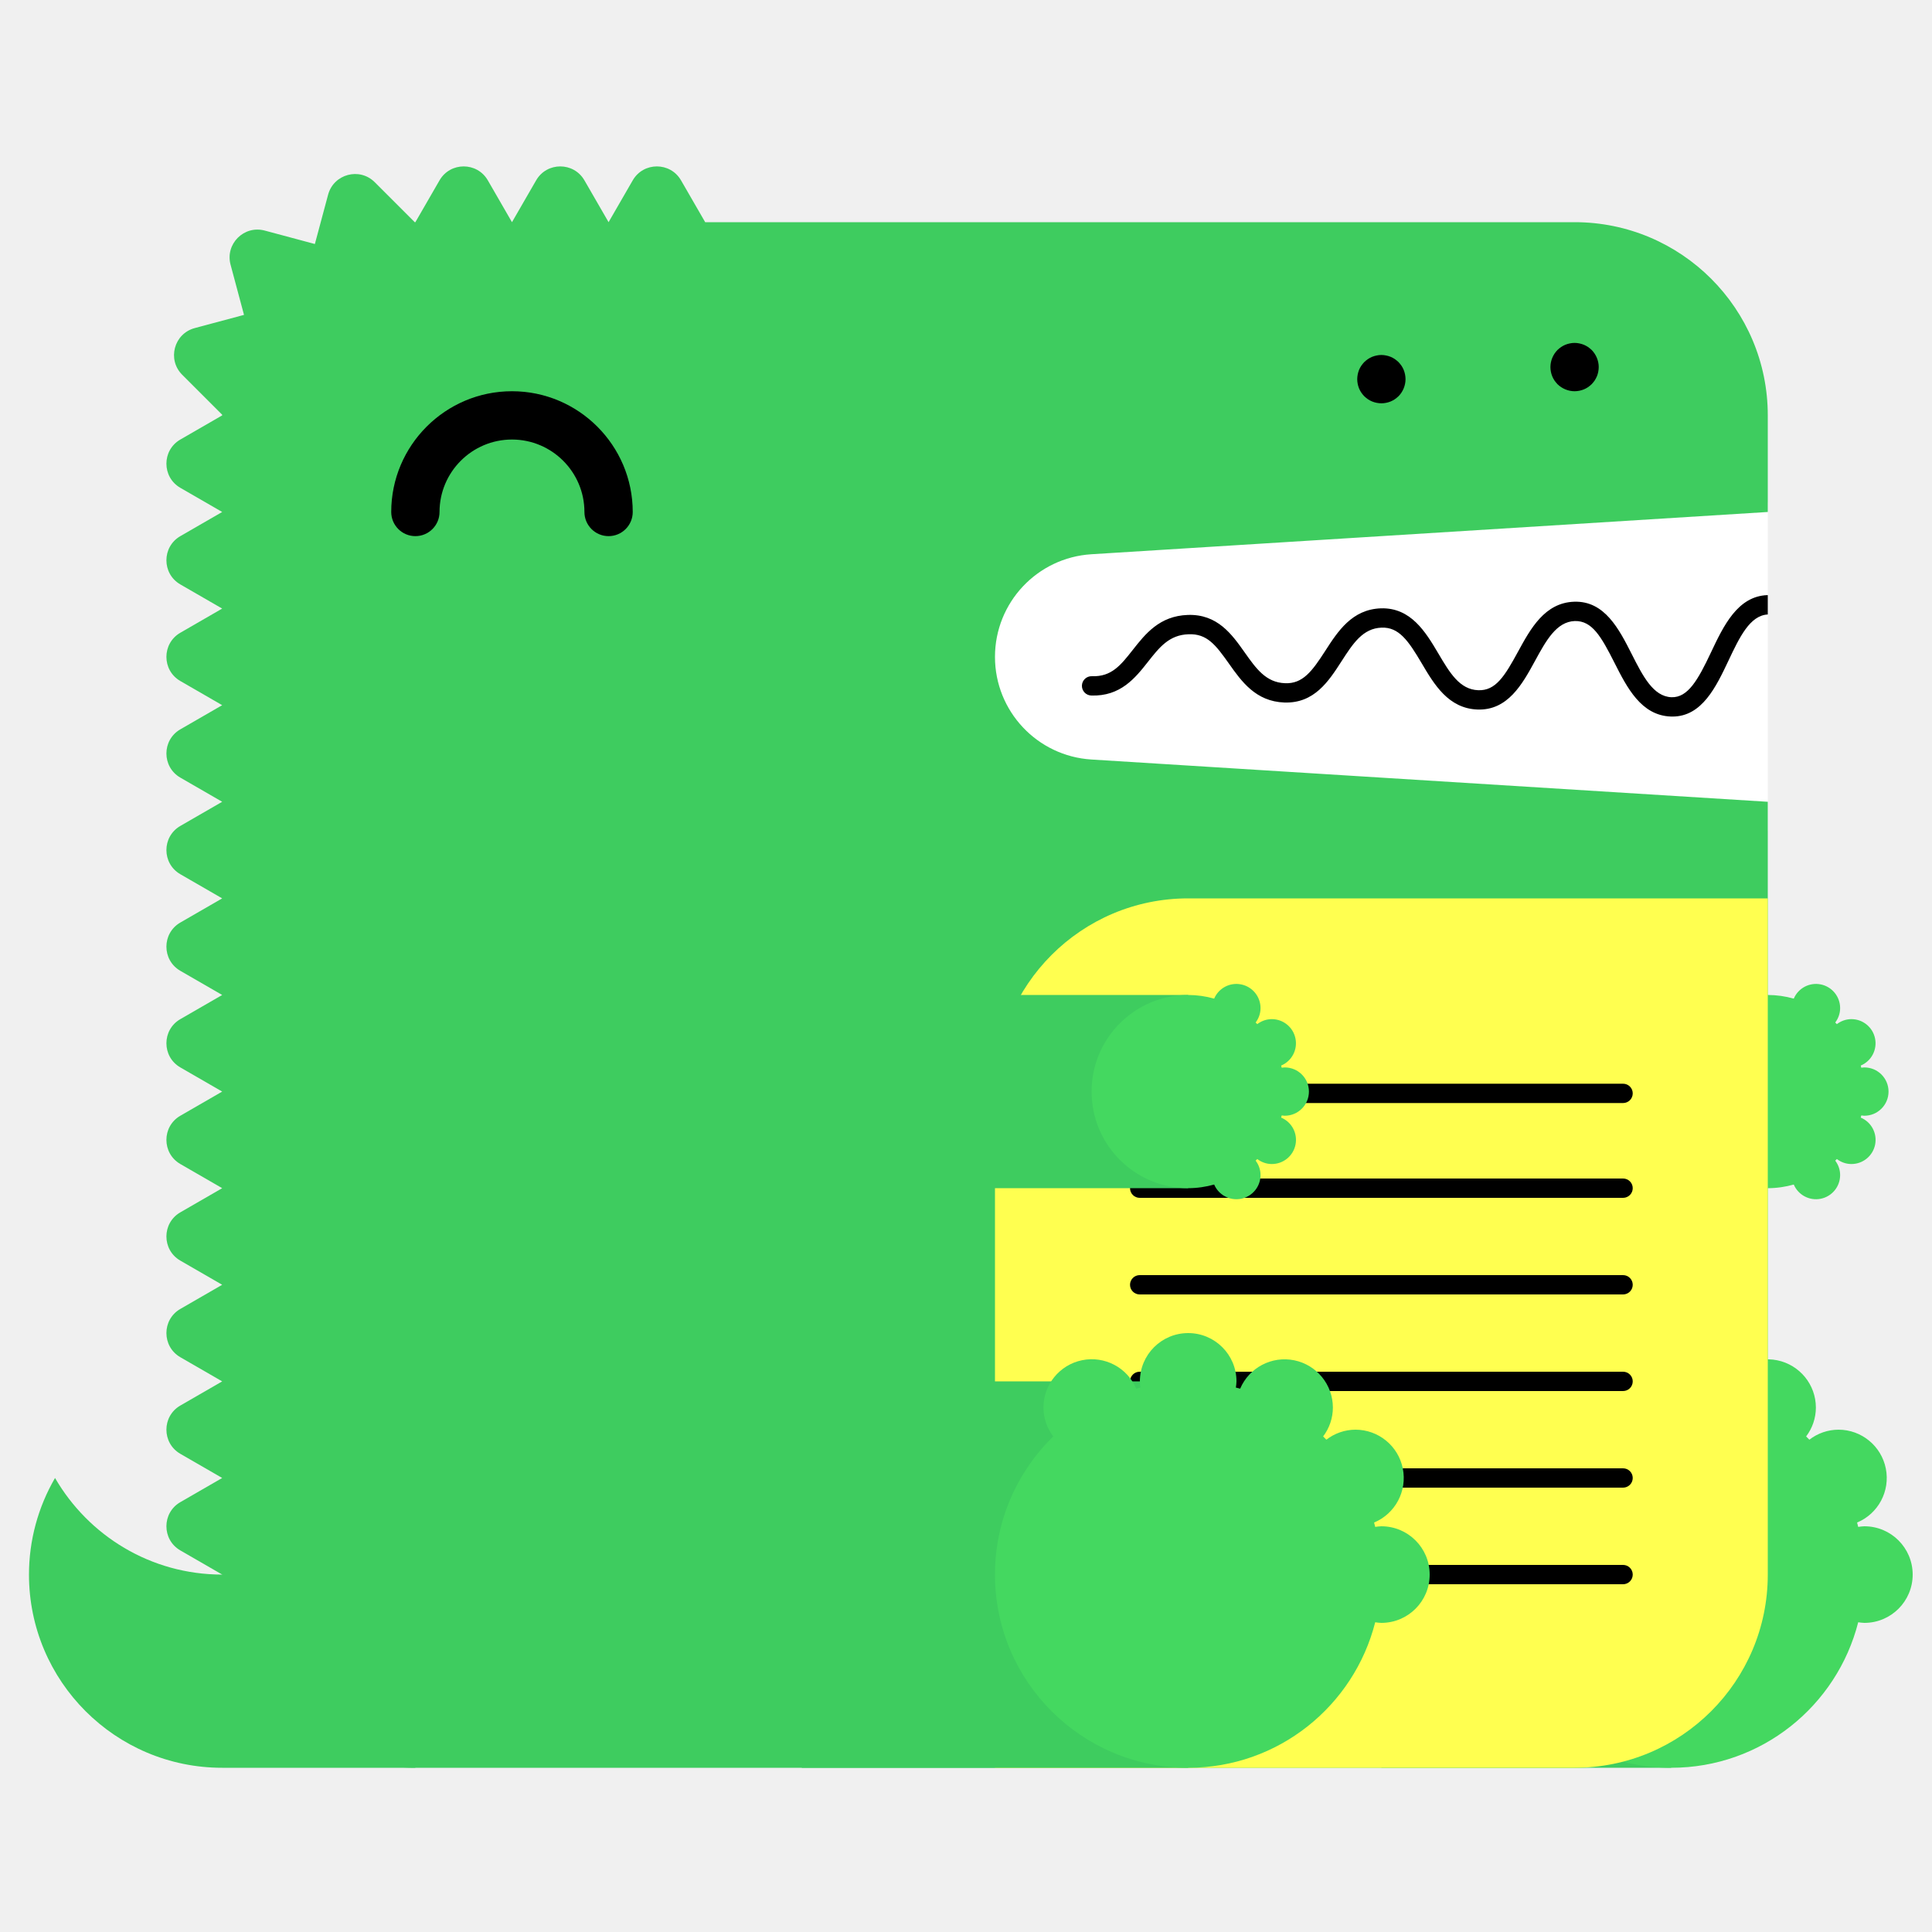
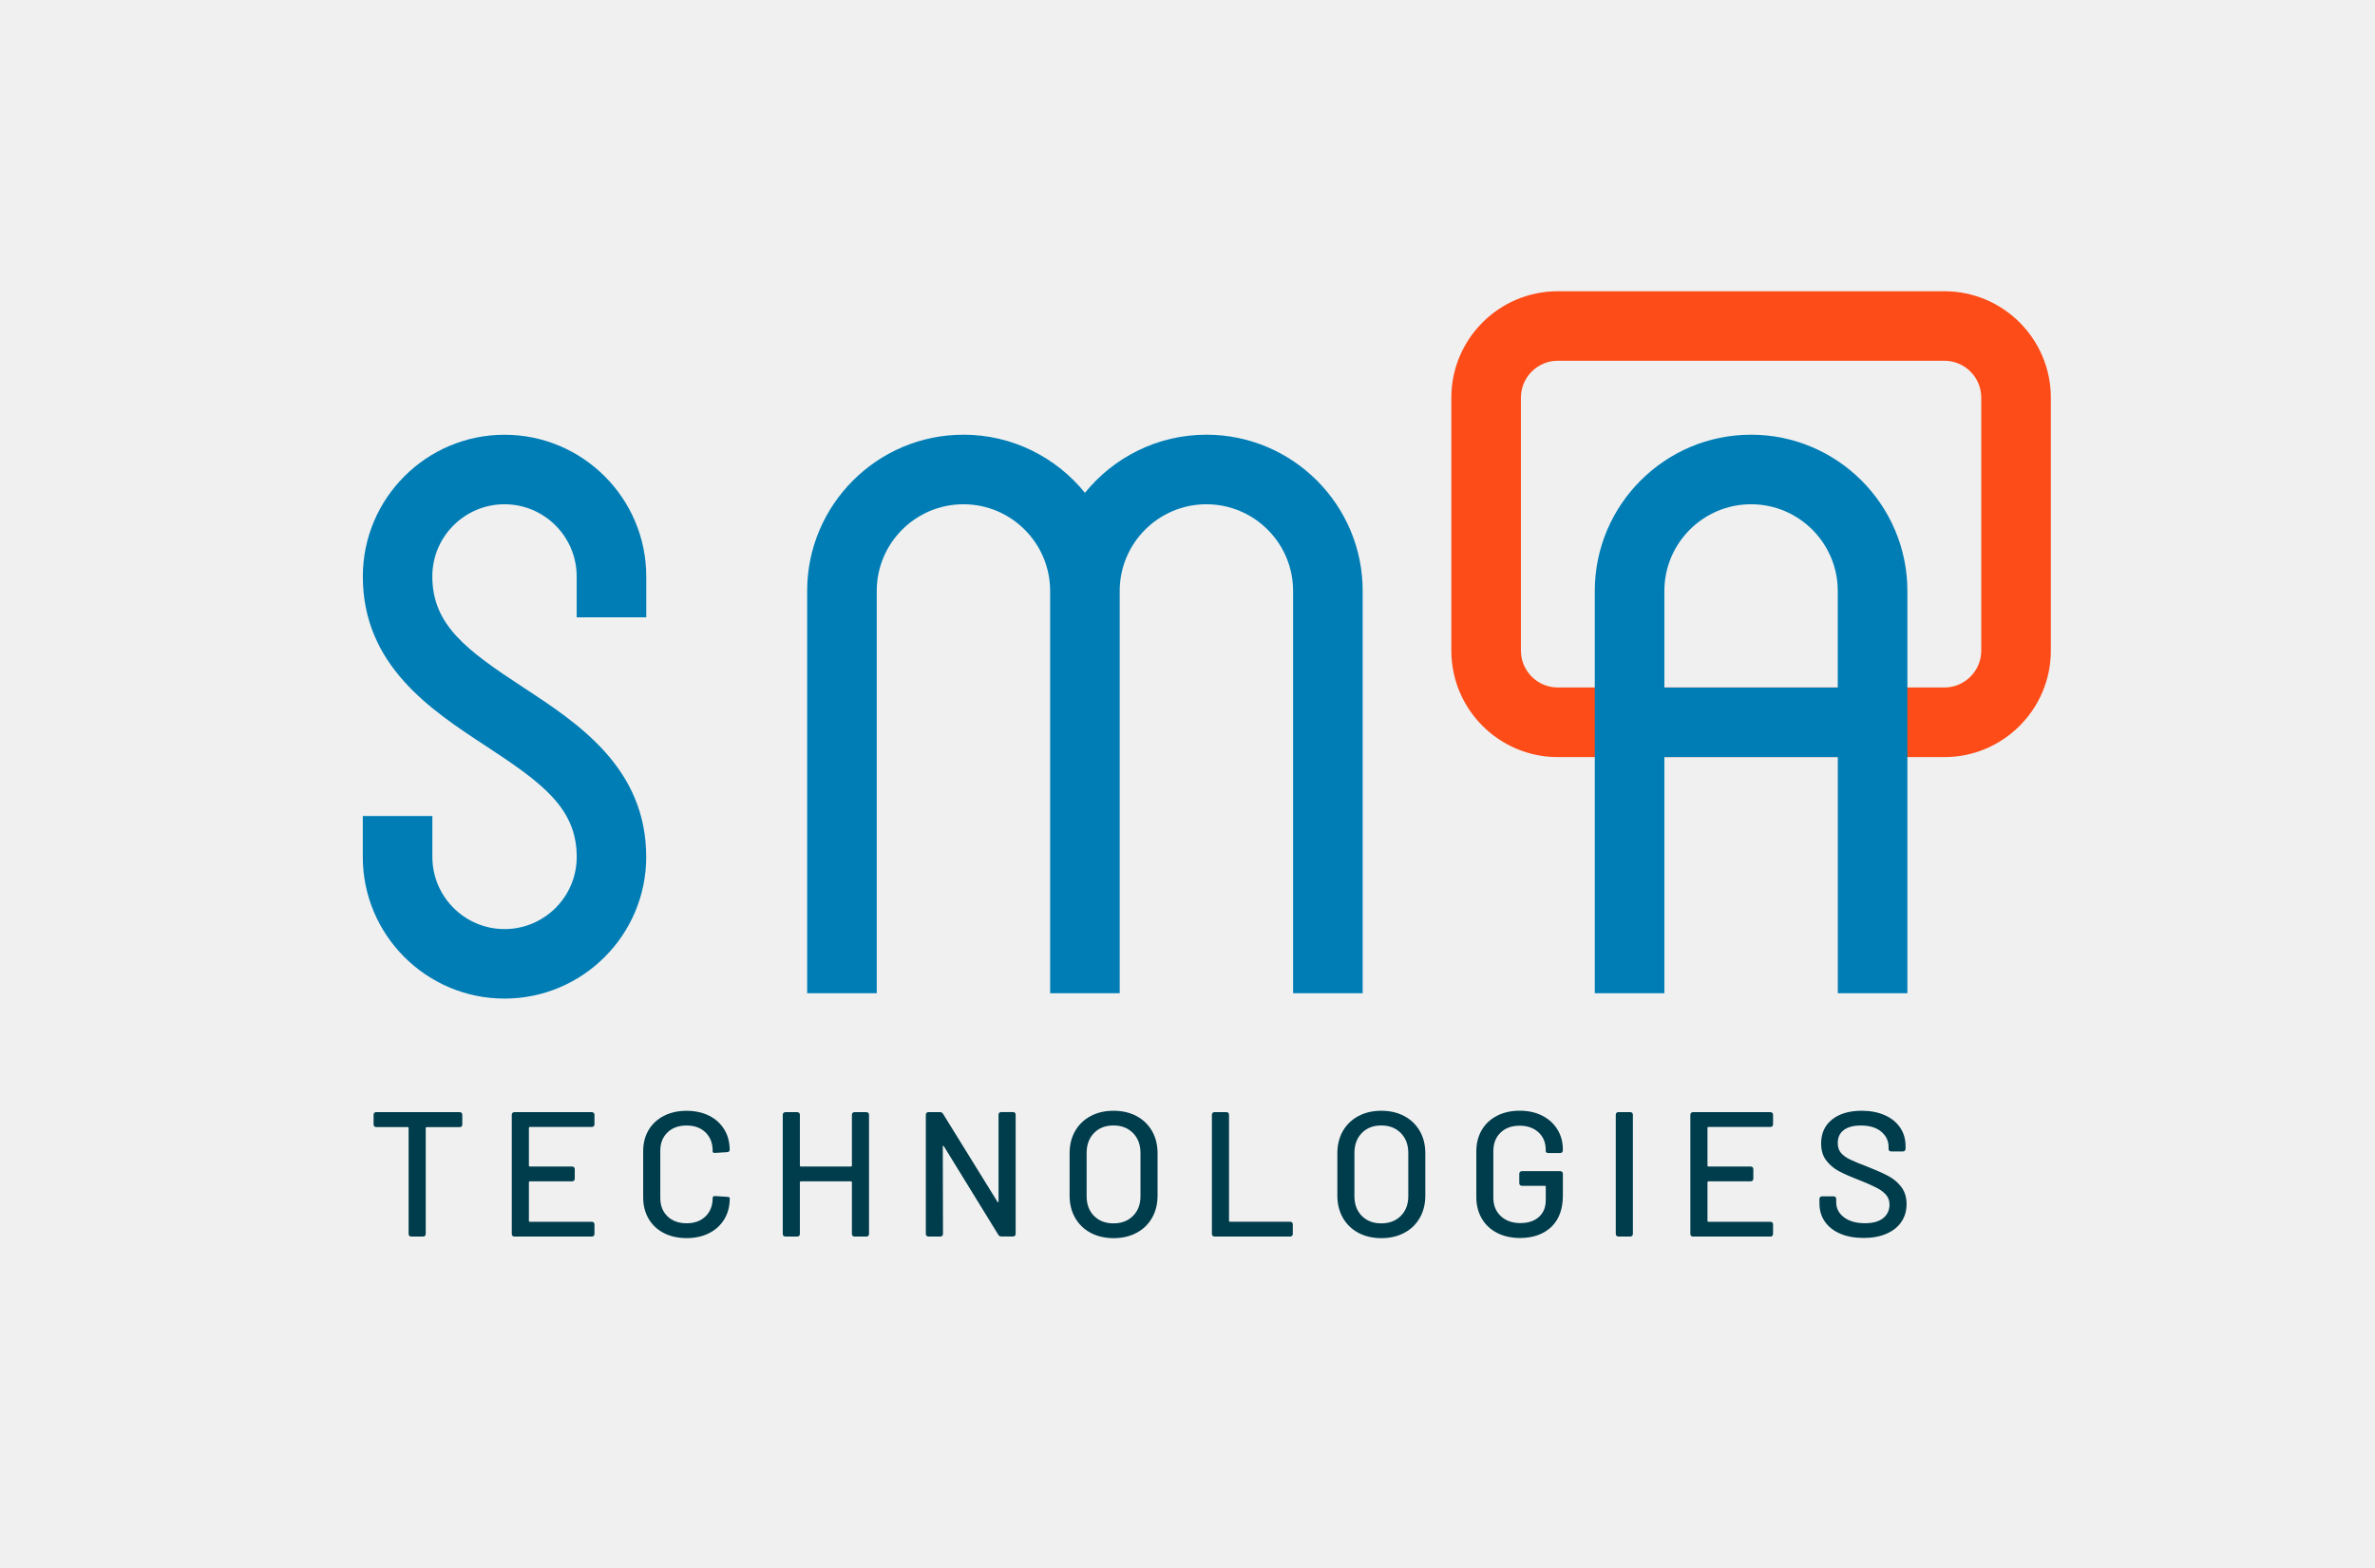
- <svg xmlns="http://www.w3.org/2000/svg" width="200" height="200" viewBox="0 0 200 200">
-   <g fill="none" fill-rule="evenodd">
-     <path fill="#FFF" d="M99 52h84v34H99z" />
-     <path d="M23 163c-7.398 0-13.843-4.027-17.303-10A19.886 19.886 0 0 0 3 163c0 11.046 8.954 20 20 20h20v-20H23z" fill="#3ECC5F" />
-     <path d="M112.98 57.376L183 53V43c0-11.046-8.954-20-20-20H73l-2.5-4.33c-1.112-1.925-3.889-1.925-5 0L63 23l-2.5-4.33c-1.111-1.925-3.889-1.925-5 0L53 23l-2.5-4.33c-1.111-1.925-3.889-1.925-5 0L43 23c-.022 0-.042.003-.065.003l-4.142-4.141c-1.57-1.571-4.252-.853-4.828 1.294l-1.369 5.104-5.192-1.392c-2.148-.575-4.111 1.389-3.535 3.536l1.39 5.193-5.102 1.367c-2.148.576-2.867 3.259-1.296 4.83l4.142 4.142c0 .021-.003.042-.003.064l-4.33 2.5c-1.925 1.111-1.925 3.889 0 5L23 53l-4.33 2.5c-1.925 1.111-1.925 3.889 0 5L23 63l-4.33 2.5c-1.925 1.111-1.925 3.889 0 5L23 73l-4.33 2.5c-1.925 1.111-1.925 3.889 0 5L23 83l-4.33 2.5c-1.925 1.111-1.925 3.889 0 5L23 93l-4.33 2.5c-1.925 1.111-1.925 3.889 0 5L23 103l-4.33 2.5c-1.925 1.111-1.925 3.889 0 5L23 113l-4.33 2.5c-1.925 1.111-1.925 3.889 0 5L23 123l-4.33 2.5c-1.925 1.111-1.925 3.889 0 5L23 133l-4.33 2.5c-1.925 1.111-1.925 3.889 0 5L23 143l-4.33 2.5c-1.925 1.111-1.925 3.889 0 5L23 153l-4.33 2.5c-1.925 1.111-1.925 3.889 0 5L23 163c0 11.046 8.954 20 20 20h120c11.046 0 20-8.954 20-20V83l-70.02-4.376A10.645 10.645 0 0 1 103 68c0-5.621 4.37-10.273 9.98-10.624" fill="#3ECC5F" />
-     <path fill="#3ECC5F" d="M143 183h30v-40h-30z" />
-     <path d="M193 158c-.219 0-.428.037-.639.064-.038-.15-.074-.301-.116-.451A5 5 0 0 0 190.32 148a4.96 4.96 0 0 0-3.016 1.036 26.531 26.531 0 0 0-.335-.336 4.955 4.955 0 0 0 1.011-2.987 5 5 0 0 0-9.599-1.959c-.148-.042-.297-.077-.445-.115.027-.211.064-.42.064-.639a5 5 0 0 0-5-5 5 5 0 0 0-5 5c0 .219.037.428.064.639-.148.038-.297.073-.445.115a4.998 4.998 0 0 0-9.599 1.959c0 1.125.384 2.151 1.011 2.987-3.717 3.632-6.031 8.693-6.031 14.3 0 11.046 8.954 20 20 20 9.339 0 17.16-6.41 19.361-15.064.211.027.42.064.639.064a5 5 0 0 0 5-5 5 5 0 0 0-5-5" fill="#44D860" />
-     <path fill="#3ECC5F" d="M153 123h30v-20h-30z" />
-     <path d="M193 115.5a2.5 2.5 0 1 0 0-5c-.109 0-.214.019-.319.032-.02-.075-.037-.15-.058-.225a2.501 2.501 0 0 0-.963-4.807c-.569 0-1.088.197-1.508.518a6.653 6.653 0 0 0-.168-.168c.314-.417.506-.931.506-1.494a2.5 2.5 0 0 0-4.8-.979A9.987 9.987 0 0 0 183 103c-5.522 0-10 4.478-10 10s4.478 10 10 10c.934 0 1.833-.138 2.69-.377a2.5 2.5 0 0 0 4.8-.979c0-.563-.192-1.077-.506-1.494.057-.055.113-.111.168-.168.42.321.939.518 1.508.518a2.5 2.5 0 0 0 .963-4.807c.021-.074.038-.15.058-.225.105.013.21.032.319.032" fill="#44D860" />
-     <path d="M63 55.5a2.5 2.5 0 0 1-2.5-2.5c0-4.136-3.364-7.5-7.5-7.5s-7.5 3.364-7.5 7.5a2.5 2.5 0 1 1-5 0c0-6.893 5.607-12.5 12.5-12.5S65.5 46.107 65.5 53a2.5 2.5 0 0 1-2.5 2.5" fill="#000" />
-     <path d="M103 183h60c11.046 0 20-8.954 20-20V93h-60c-11.046 0-20 8.954-20 20v70z" fill="#FFFF50" />
-     <path d="M168.02 124h-50.04a1 1 0 1 1 0-2h50.04a1 1 0 1 1 0 2m0 20h-50.04a1 1 0 1 1 0-2h50.04a1 1 0 1 1 0 2m0 20h-50.04a1 1 0 1 1 0-2h50.04a1 1 0 1 1 0 2m0-49.814h-50.04a1 1 0 1 1 0-2h50.04a1 1 0 1 1 0 2m0 19.814h-50.04a1 1 0 1 1 0-2h50.04a1 1 0 1 1 0 2m0 20h-50.04a1 1 0 1 1 0-2h50.04a1 1 0 1 1 0 2M183 61.611c-.012 0-.022-.006-.034-.005-3.09.105-4.552 3.196-5.842 5.923-1.346 2.85-2.387 4.703-4.093 4.647-1.889-.068-2.969-2.202-4.113-4.46-1.314-2.594-2.814-5.536-5.963-5.426-3.046.104-4.513 2.794-5.807 5.167-1.377 2.528-2.314 4.065-4.121 3.994-1.927-.07-2.951-1.805-4.136-3.813-1.321-2.236-2.848-4.75-5.936-4.664-2.994.103-4.465 2.385-5.763 4.4-1.373 2.13-2.335 3.428-4.165 3.351-1.973-.07-2.992-1.51-4.171-3.177-1.324-1.873-2.816-3.993-5.895-3.89-2.928.1-4.399 1.97-5.696 3.618-1.232 1.564-2.194 2.802-4.229 2.724a1 1 0 0 0-.072 2c3.017.101 4.545-1.8 5.872-3.487 1.177-1.496 2.193-2.787 4.193-2.855 1.926-.082 2.829 1.115 4.195 3.045 1.297 1.834 2.769 3.914 5.731 4.021 3.103.104 4.596-2.215 5.918-4.267 1.182-1.834 2.202-3.417 4.15-3.484 1.793-.067 2.769 1.35 4.145 3.681 1.297 2.197 2.766 4.686 5.787 4.796 3.125.108 4.634-2.62 5.949-5.035 1.139-2.088 2.214-4.06 4.119-4.126 1.793-.042 2.728 1.595 4.111 4.33 1.292 2.553 2.757 5.445 5.825 5.556l.169.003c3.064 0 4.518-3.075 5.805-5.794 1.139-2.41 2.217-4.68 4.067-4.773v-2z" fill="#000" />
-     <path fill="#3ECC5F" d="M83 183h40v-40H83z" />
-     <path d="M143 158c-.219 0-.428.037-.639.064-.038-.15-.074-.301-.116-.451A5 5 0 0 0 140.32 148a4.96 4.96 0 0 0-3.016 1.036 26.531 26.531 0 0 0-.335-.336 4.955 4.955 0 0 0 1.011-2.987 5 5 0 0 0-9.599-1.959c-.148-.042-.297-.077-.445-.115.027-.211.064-.42.064-.639a5 5 0 0 0-5-5 5 5 0 0 0-5 5c0 .219.037.428.064.639-.148.038-.297.073-.445.115a4.998 4.998 0 0 0-9.599 1.959c0 1.125.384 2.151 1.011 2.987-3.717 3.632-6.031 8.693-6.031 14.3 0 11.046 8.954 20 20 20 9.339 0 17.16-6.41 19.361-15.064.211.027.42.064.639.064a5 5 0 0 0 5-5 5 5 0 0 0-5-5" fill="#44D860" />
-     <path fill="#3ECC5F" d="M83 123h40v-20H83z" />
-     <path d="M133 115.5a2.5 2.5 0 1 0 0-5c-.109 0-.214.019-.319.032-.02-.075-.037-.15-.058-.225a2.501 2.501 0 0 0-.963-4.807c-.569 0-1.088.197-1.508.518a6.653 6.653 0 0 0-.168-.168c.314-.417.506-.931.506-1.494a2.5 2.5 0 0 0-4.8-.979A9.987 9.987 0 0 0 123 103c-5.522 0-10 4.478-10 10s4.478 10 10 10c.934 0 1.833-.138 2.69-.377a2.5 2.5 0 0 0 4.8-.979c0-.563-.192-1.077-.506-1.494.057-.055.113-.111.168-.168.42.321.939.518 1.508.518a2.5 2.5 0 0 0 .963-4.807c.021-.074.038-.15.058-.225.105.013.21.032.319.032" fill="#44D860" />
-     <path d="M143 41.75c-.16 0-.33-.02-.49-.05a2.52 2.52 0 0 1-.47-.14c-.15-.06-.29-.14-.431-.23-.13-.09-.259-.2-.38-.31-.109-.12-.219-.24-.309-.38s-.17-.28-.231-.43a2.619 2.619 0 0 1-.189-.96c0-.16.02-.33.05-.49.03-.16.08-.31.139-.47.061-.15.141-.29.231-.43.09-.13.2-.26.309-.38.121-.11.25-.22.38-.31.141-.09.281-.17.431-.23.149-.06.31-.11.47-.14.32-.07.65-.07.98 0 .159.03.32.08.47.14.149.06.29.14.43.23.13.09.259.2.38.31.11.12.22.25.31.38.09.14.17.28.23.43.06.16.11.31.14.47.029.16.05.33.05.49 0 .66-.271 1.31-.73 1.77-.121.11-.25.22-.38.31-.14.09-.281.17-.43.23a2.565 2.565 0 0 1-.96.19m20-1.25c-.66 0-1.3-.27-1.771-.73a3.802 3.802 0 0 1-.309-.38c-.09-.14-.17-.28-.231-.43a2.619 2.619 0 0 1-.189-.96c0-.66.27-1.3.729-1.77.121-.11.25-.22.38-.31.141-.09.281-.17.431-.23.149-.06.31-.11.47-.14.32-.07.66-.07.98 0 .159.03.32.08.47.14.149.06.29.14.43.23.13.09.259.2.38.31.459.47.73 1.11.73 1.77 0 .16-.021.33-.05.49-.03.16-.08.32-.14.47-.07.15-.14.29-.23.43-.09.13-.2.26-.31.38-.121.11-.25.22-.38.31-.14.09-.281.17-.43.23a2.565 2.565 0 0 1-.96.19" fill="#000" />
+ <svg xmlns="http://www.w3.org/2000/svg" version="1.1" id="Layer_1" x="0px" y="0px" viewBox="0 0 492.56 325.27" style="enable-background:new 0 0 492.56 325.27;" xml:space="preserve">
+   <style type="text/css">
+ 	.st0{fill:#003D4C;}
+ 	.st1{fill:#FD4C17;}
+ 	.st2{fill:#007DB5;}
+ </style>
+   <g>
+     <path class="st0" d="M95.73,230.87c0.1,0.1,0.15,0.23,0.15,0.41v1.99c0,0.17-0.05,0.31-0.15,0.41c-0.1,0.1-0.23,0.15-0.41,0.15   h-6.85c-0.12,0-0.18,0.06-0.18,0.18v21.96c0,0.17-0.05,0.31-0.15,0.41c-0.1,0.1-0.23,0.15-0.41,0.15H85.3   c-0.17,0-0.31-0.05-0.41-0.15c-0.1-0.1-0.15-0.23-0.15-0.41V234c0-0.12-0.06-0.18-0.18-0.18h-6.52c-0.17,0-0.31-0.05-0.41-0.15   c-0.1-0.1-0.15-0.23-0.15-0.41v-1.99c0-0.17,0.05-0.31,0.15-0.41c0.1-0.1,0.23-0.15,0.41-0.15h17.28   C95.49,230.72,95.63,230.77,95.73,230.87z" />
+     <path class="st0" d="M123.14,233.64c-0.1,0.1-0.23,0.15-0.41,0.15h-12.86c-0.12,0-0.18,0.06-0.18,0.18v7.85   c0,0.12,0.06,0.18,0.18,0.18h8.77c0.17,0,0.31,0.05,0.41,0.15c0.1,0.1,0.15,0.23,0.15,0.41v1.95c0,0.17-0.05,0.31-0.15,0.41   s-0.23,0.15-0.41,0.15h-8.77c-0.12,0-0.18,0.06-0.18,0.18v8.03c0,0.12,0.06,0.18,0.18,0.18h12.86c0.17,0,0.31,0.05,0.41,0.15   c0.1,0.1,0.15,0.23,0.15,0.41v1.95c0,0.17-0.05,0.31-0.15,0.41c-0.1,0.1-0.23,0.15-0.41,0.15h-16.03c-0.17,0-0.31-0.05-0.41-0.15   c-0.1-0.1-0.15-0.23-0.15-0.41v-24.69c0-0.17,0.05-0.31,0.15-0.41c0.1-0.1,0.23-0.15,0.41-0.15h16.03c0.17,0,0.31,0.05,0.41,0.15   c0.1,0.1,0.15,0.23,0.15,0.41v1.95C123.29,233.4,123.24,233.54,123.14,233.64z" />
+     <path class="st0" d="M137.68,255.8c-1.36-0.7-2.42-1.69-3.17-2.98c-0.75-1.29-1.12-2.77-1.12-4.44v-9.54c0-1.67,0.37-3.14,1.12-4.4   c0.75-1.27,1.81-2.25,3.17-2.95c1.36-0.7,2.93-1.05,4.7-1.05c1.77,0,3.33,0.34,4.68,1.01c1.35,0.68,2.4,1.63,3.15,2.86   c0.75,1.23,1.12,2.65,1.12,4.27c0,0.25-0.18,0.39-0.55,0.44l-2.43,0.15h-0.15c-0.12,0-0.22-0.02-0.29-0.07   c-0.07-0.05-0.11-0.1-0.11-0.15v-0.22c0-1.57-0.49-2.84-1.47-3.8c-0.98-0.96-2.3-1.44-3.94-1.44c-1.65,0-2.97,0.48-3.96,1.44   c-0.99,0.96-1.49,2.22-1.49,3.8v9.8c0,1.57,0.5,2.84,1.49,3.8c1,0.96,2.32,1.44,3.96,1.44c1.65,0,2.96-0.48,3.94-1.44   c0.98-0.96,1.47-2.22,1.47-3.8c0-0.15,0.05-0.26,0.15-0.33c0.1-0.07,0.23-0.1,0.41-0.07l2.43,0.15c0.37,0.05,0.55,0.11,0.55,0.18   v0.18c0,1.62-0.37,3.05-1.12,4.29c-0.75,1.24-1.8,2.21-3.15,2.89c-1.35,0.69-2.91,1.03-4.68,1.03   C140.61,256.85,139.04,256.5,137.68,255.8z" />
+     <path class="st0" d="M176.83,230.87c0.1-0.1,0.23-0.15,0.41-0.15h2.43c0.17,0,0.31,0.05,0.41,0.15c0.1,0.1,0.15,0.23,0.15,0.41   v24.69c0,0.17-0.05,0.31-0.15,0.41c-0.1,0.1-0.23,0.15-0.41,0.15h-2.43c-0.17,0-0.31-0.05-0.41-0.15c-0.1-0.1-0.15-0.23-0.15-0.41   v-10.72c0-0.12-0.06-0.18-0.18-0.18h-10.43c-0.12,0-0.18,0.06-0.18,0.18v10.72c0,0.17-0.05,0.31-0.15,0.41   c-0.1,0.1-0.23,0.15-0.41,0.15h-2.43c-0.17,0-0.31-0.05-0.41-0.15c-0.1-0.1-0.15-0.23-0.15-0.41v-24.69c0-0.17,0.05-0.31,0.15-0.41   c0.1-0.1,0.23-0.15,0.41-0.15h2.43c0.17,0,0.31,0.05,0.41,0.15s0.15,0.23,0.15,0.41v10.54c0,0.12,0.06,0.18,0.18,0.18h10.43   c0.12,0,0.18-0.06,0.18-0.18v-10.54C176.69,231.11,176.73,230.97,176.83,230.87z" />
+     <path class="st0" d="M192.16,256.37c-0.1-0.1-0.15-0.23-0.15-0.41v-24.69c0-0.17,0.05-0.31,0.15-0.41c0.1-0.1,0.23-0.15,0.41-0.15   h2.36c0.29,0,0.52,0.12,0.66,0.37l11.28,18.24c0.05,0.07,0.1,0.1,0.15,0.09c0.05-0.01,0.07-0.07,0.07-0.17v-17.98   c0-0.17,0.05-0.31,0.15-0.41s0.23-0.15,0.41-0.15h2.43c0.17,0,0.31,0.05,0.41,0.15s0.15,0.23,0.15,0.41v24.69   c0,0.17-0.05,0.31-0.15,0.41c-0.1,0.1-0.23,0.15-0.41,0.15h-2.39c-0.29,0-0.52-0.12-0.66-0.37l-11.28-18.35   c-0.05-0.07-0.1-0.1-0.15-0.09c-0.05,0.01-0.07,0.07-0.07,0.17l0.04,18.09c0,0.17-0.05,0.31-0.15,0.41   c-0.1,0.1-0.23,0.15-0.41,0.15h-2.43C192.4,256.52,192.26,256.47,192.16,256.37z" />
+     <path class="st0" d="M226.18,255.75c-1.38-0.74-2.44-1.78-3.21-3.11c-0.76-1.34-1.14-2.88-1.14-4.62v-8.77   c0-1.74,0.38-3.28,1.14-4.61c0.76-1.33,1.83-2.36,3.21-3.1c1.38-0.74,2.96-1.11,4.75-1.11c1.82,0,3.41,0.37,4.79,1.11   c1.38,0.74,2.44,1.77,3.21,3.1c0.76,1.33,1.14,2.86,1.14,4.61v8.77c0,1.74-0.38,3.29-1.14,4.62c-0.76,1.34-1.83,2.38-3.21,3.11   c-1.38,0.74-2.97,1.11-4.79,1.11C229.14,256.85,227.55,256.48,226.18,255.75z M234.98,252.24c1.03-1.03,1.55-2.39,1.55-4.09v-8.95   c0-1.72-0.52-3.1-1.55-4.15c-1.03-1.04-2.38-1.57-4.05-1.57c-1.67,0-3.02,0.52-4.04,1.57c-1.02,1.05-1.53,2.43-1.53,4.15v8.95   c0,1.7,0.51,3.06,1.53,4.09c1.02,1.03,2.36,1.55,4.04,1.55C232.6,253.79,233.95,253.28,234.98,252.24z" />
+     <path class="st0" d="M251.49,256.37c-0.1-0.1-0.15-0.23-0.15-0.41v-24.69c0-0.17,0.05-0.31,0.15-0.41c0.1-0.1,0.23-0.15,0.41-0.15   h2.43c0.17,0,0.31,0.05,0.41,0.15c0.1,0.1,0.15,0.23,0.15,0.41v22c0,0.12,0.06,0.18,0.18,0.18h12.49c0.17,0,0.31,0.05,0.41,0.15   c0.1,0.1,0.15,0.23,0.15,0.41v1.95c0,0.17-0.05,0.31-0.15,0.41c-0.1,0.1-0.23,0.15-0.41,0.15H251.9   C251.72,256.52,251.59,256.47,251.49,256.37z" />
+     <path class="st0" d="M281.71,255.75c-1.38-0.74-2.44-1.78-3.21-3.11c-0.76-1.34-1.14-2.88-1.14-4.62v-8.77   c0-1.74,0.38-3.28,1.14-4.61c0.76-1.33,1.83-2.36,3.21-3.1c1.38-0.74,2.96-1.11,4.75-1.11c1.82,0,3.41,0.37,4.79,1.11   c1.38,0.74,2.44,1.77,3.21,3.1c0.76,1.33,1.14,2.86,1.14,4.61v8.77c0,1.74-0.38,3.29-1.14,4.62c-0.76,1.34-1.83,2.38-3.21,3.11   c-1.38,0.74-2.97,1.11-4.79,1.11C284.67,256.85,283.09,256.48,281.71,255.75z M290.52,252.24c1.03-1.03,1.55-2.39,1.55-4.09v-8.95   c0-1.72-0.52-3.1-1.55-4.15c-1.03-1.04-2.38-1.57-4.05-1.57c-1.67,0-3.02,0.52-4.04,1.57c-1.02,1.05-1.53,2.43-1.53,4.15v8.95   c0,1.7,0.51,3.06,1.53,4.09c1.02,1.03,2.36,1.55,4.04,1.55C288.13,253.79,289.49,253.28,290.52,252.24z" />
+     <path class="st0" d="M310.47,255.76c-1.36-0.7-2.42-1.7-3.17-2.99c-0.75-1.29-1.12-2.77-1.12-4.44v-9.43   c0-1.69,0.37-3.18,1.12-4.46c0.75-1.28,1.81-2.27,3.17-2.97c1.36-0.7,2.93-1.05,4.7-1.05c1.77,0,3.33,0.34,4.68,1.03   c1.35,0.69,2.4,1.64,3.15,2.86c0.75,1.22,1.12,2.59,1.12,4.11v0.22c0,0.17-0.05,0.31-0.15,0.41c-0.1,0.1-0.23,0.15-0.41,0.15h-2.43   c-0.17,0-0.31-0.04-0.41-0.11c-0.1-0.07-0.15-0.16-0.15-0.26v-0.33c0-1.47-0.5-2.67-1.49-3.59c-1-0.92-2.3-1.38-3.92-1.38   c-1.65,0-2.97,0.48-3.96,1.44c-0.99,0.96-1.49,2.24-1.49,3.83v9.66c0,1.6,0.52,2.87,1.55,3.83c1.03,0.96,2.38,1.44,4.05,1.44   c1.62,0,2.9-0.42,3.85-1.27c0.95-0.85,1.42-2.01,1.42-3.48v-2.8c0-0.12-0.06-0.18-0.18-0.18h-4.75c-0.17,0-0.31-0.05-0.41-0.15   c-0.1-0.1-0.15-0.23-0.15-0.41v-1.92c0-0.17,0.05-0.31,0.15-0.41c0.1-0.1,0.23-0.15,0.41-0.15h7.92c0.17,0,0.31,0.05,0.41,0.15   c0.1,0.1,0.15,0.23,0.15,0.41v4.5c0,2.83-0.81,5-2.41,6.52c-1.61,1.52-3.79,2.29-6.54,2.29   C313.4,256.81,311.83,256.46,310.47,255.76z" />
+     <path class="st0" d="M335.25,256.37c-0.1-0.1-0.15-0.23-0.15-0.41v-24.69c0-0.17,0.05-0.31,0.15-0.41c0.1-0.1,0.23-0.15,0.41-0.15   h2.43c0.17,0,0.31,0.05,0.41,0.15c0.1,0.1,0.15,0.23,0.15,0.41v24.69c0,0.17-0.05,0.31-0.15,0.41c-0.1,0.1-0.23,0.15-0.41,0.15   h-2.43C335.48,256.52,335.35,256.47,335.25,256.37z" />
+     <path class="st0" d="M367.57,233.64c-0.1,0.1-0.23,0.15-0.41,0.15H354.3c-0.12,0-0.18,0.06-0.18,0.18v7.85   c0,0.12,0.06,0.18,0.18,0.18h8.77c0.17,0,0.31,0.05,0.41,0.15c0.1,0.1,0.15,0.23,0.15,0.41v1.95c0,0.17-0.05,0.31-0.15,0.41   c-0.1,0.1-0.23,0.15-0.41,0.15h-8.77c-0.12,0-0.18,0.06-0.18,0.18v8.03c0,0.12,0.06,0.18,0.18,0.18h12.86   c0.17,0,0.31,0.05,0.41,0.15c0.1,0.1,0.15,0.23,0.15,0.41v1.95c0,0.17-0.05,0.31-0.15,0.41c-0.1,0.1-0.23,0.15-0.41,0.15h-16.03   c-0.17,0-0.31-0.05-0.41-0.15c-0.1-0.1-0.15-0.23-0.15-0.41v-24.69c0-0.17,0.05-0.31,0.15-0.41c0.1-0.1,0.23-0.15,0.41-0.15h16.03   c0.17,0,0.31,0.05,0.41,0.15c0.1,0.1,0.15,0.23,0.15,0.41v1.95C367.72,233.4,367.67,233.54,367.57,233.64z" />
+     <path class="st0" d="M381.65,255.93c-1.38-0.59-2.44-1.42-3.19-2.51c-0.75-1.08-1.12-2.35-1.12-3.8v-0.88   c0-0.17,0.05-0.31,0.15-0.41c0.1-0.1,0.23-0.15,0.41-0.15h2.36c0.17,0,0.31,0.05,0.41,0.15c0.1,0.1,0.15,0.23,0.15,0.41v0.7   c0,1.25,0.54,2.28,1.62,3.1c1.08,0.81,2.52,1.22,4.31,1.22c1.7,0,2.97-0.36,3.83-1.07c0.86-0.71,1.29-1.65,1.29-2.8   c0-0.76-0.22-1.41-0.66-1.95c-0.44-0.54-1.09-1.04-1.93-1.49c-0.85-0.45-2.08-1-3.7-1.64c-1.79-0.69-3.21-1.31-4.26-1.88   c-1.04-0.56-1.91-1.31-2.6-2.23c-0.69-0.92-1.03-2.08-1.03-3.48c0-2.11,0.76-3.77,2.27-4.98c1.51-1.2,3.56-1.81,6.14-1.81   c1.82,0,3.41,0.31,4.79,0.92c1.38,0.61,2.44,1.47,3.19,2.58c0.75,1.11,1.12,2.38,1.12,3.83v0.55c0,0.17-0.05,0.31-0.15,0.41   c-0.1,0.1-0.23,0.15-0.41,0.15h-2.4c-0.17,0-0.31-0.04-0.41-0.13c-0.1-0.09-0.15-0.2-0.15-0.35v-0.44c0-1.28-0.51-2.34-1.53-3.19   c-1.02-0.85-2.43-1.27-4.22-1.27c-1.52,0-2.7,0.31-3.54,0.94c-0.84,0.63-1.25,1.53-1.25,2.71c0,0.81,0.21,1.47,0.63,1.99   c0.42,0.52,1.04,0.98,1.86,1.38c0.82,0.41,2.08,0.93,3.78,1.57c1.74,0.69,3.16,1.32,4.24,1.9c1.08,0.58,1.98,1.34,2.69,2.29   c0.71,0.95,1.07,2.12,1.07,3.52c0,1.4-0.36,2.63-1.07,3.68c-0.71,1.06-1.74,1.88-3.1,2.47c-1.35,0.59-2.94,0.88-4.75,0.88   C384.63,256.81,383.02,256.52,381.65,255.93z" />
+   </g>
+   <path class="st1" d="M403.26,157.06h-80.19c-12.17,0-22.07-9.9-22.07-22.07v-52.5c0-12.17,9.9-22.07,22.07-22.07h80.19  c12.17,0,22.07,9.9,22.07,22.07v52.5C425.33,147.15,415.42,157.06,403.26,157.06z M323.07,74.84c-4.21,0-7.64,3.43-7.64,7.64v52.5  c0,4.21,3.43,7.64,7.64,7.64h80.19c4.21,0,7.64-3.43,7.64-7.64v-52.5c0-4.21-3.43-7.64-7.64-7.64H323.07z" />
+   <g>
+     <path class="st2" d="M250.21,90.18c-10.17,0-19.25,4.71-25.2,12.06c-5.95-7.35-15.03-12.06-25.2-12.06   c-17.87,0-32.41,14.54-32.41,32.41v83.46h14.43v-83.46c0-9.92,8.07-17.98,17.98-17.98c9.92,0,17.98,8.07,17.98,17.98v83.46h14.43   v-83.46c0-9.92,8.07-17.98,17.98-17.98c9.92,0,17.98,8.07,17.98,17.98v83.46h14.43v-83.46C282.62,104.72,268.08,90.18,250.21,90.18   z" />
+     <path class="st2" d="M104.63,207.16c-16.21,0-29.39-13.19-29.39-29.39v-8.49h14.43v8.49c0,8.25,6.71,14.97,14.97,14.97   s14.97-6.71,14.97-14.97c0-10.14-7.19-15.37-18.92-23.06c-11.33-7.43-25.44-16.68-25.44-35.13c0-16.21,13.19-29.39,29.39-29.39   s29.39,13.19,29.39,29.39v8.49H119.6v-8.49c0-8.25-6.71-14.97-14.97-14.97s-14.97,6.71-14.97,14.97c0,10.14,7.19,15.37,18.92,23.06   c11.34,7.43,25.44,16.68,25.44,35.13C134.02,193.97,120.84,207.16,104.63,207.16z" />
+     <path class="st2" d="M363.16,90.18c-17.87,0-32.41,14.54-32.41,32.41v83.46h14.43v-48.99h35.97v48.99h14.43v-83.46   C395.57,104.72,381.03,90.18,363.16,90.18z M345.18,142.63v-20.04c0-9.92,8.07-17.98,17.98-17.98c9.92,0,17.98,8.07,17.98,17.98   v20.04H345.18z" />
  </g>
</svg>
